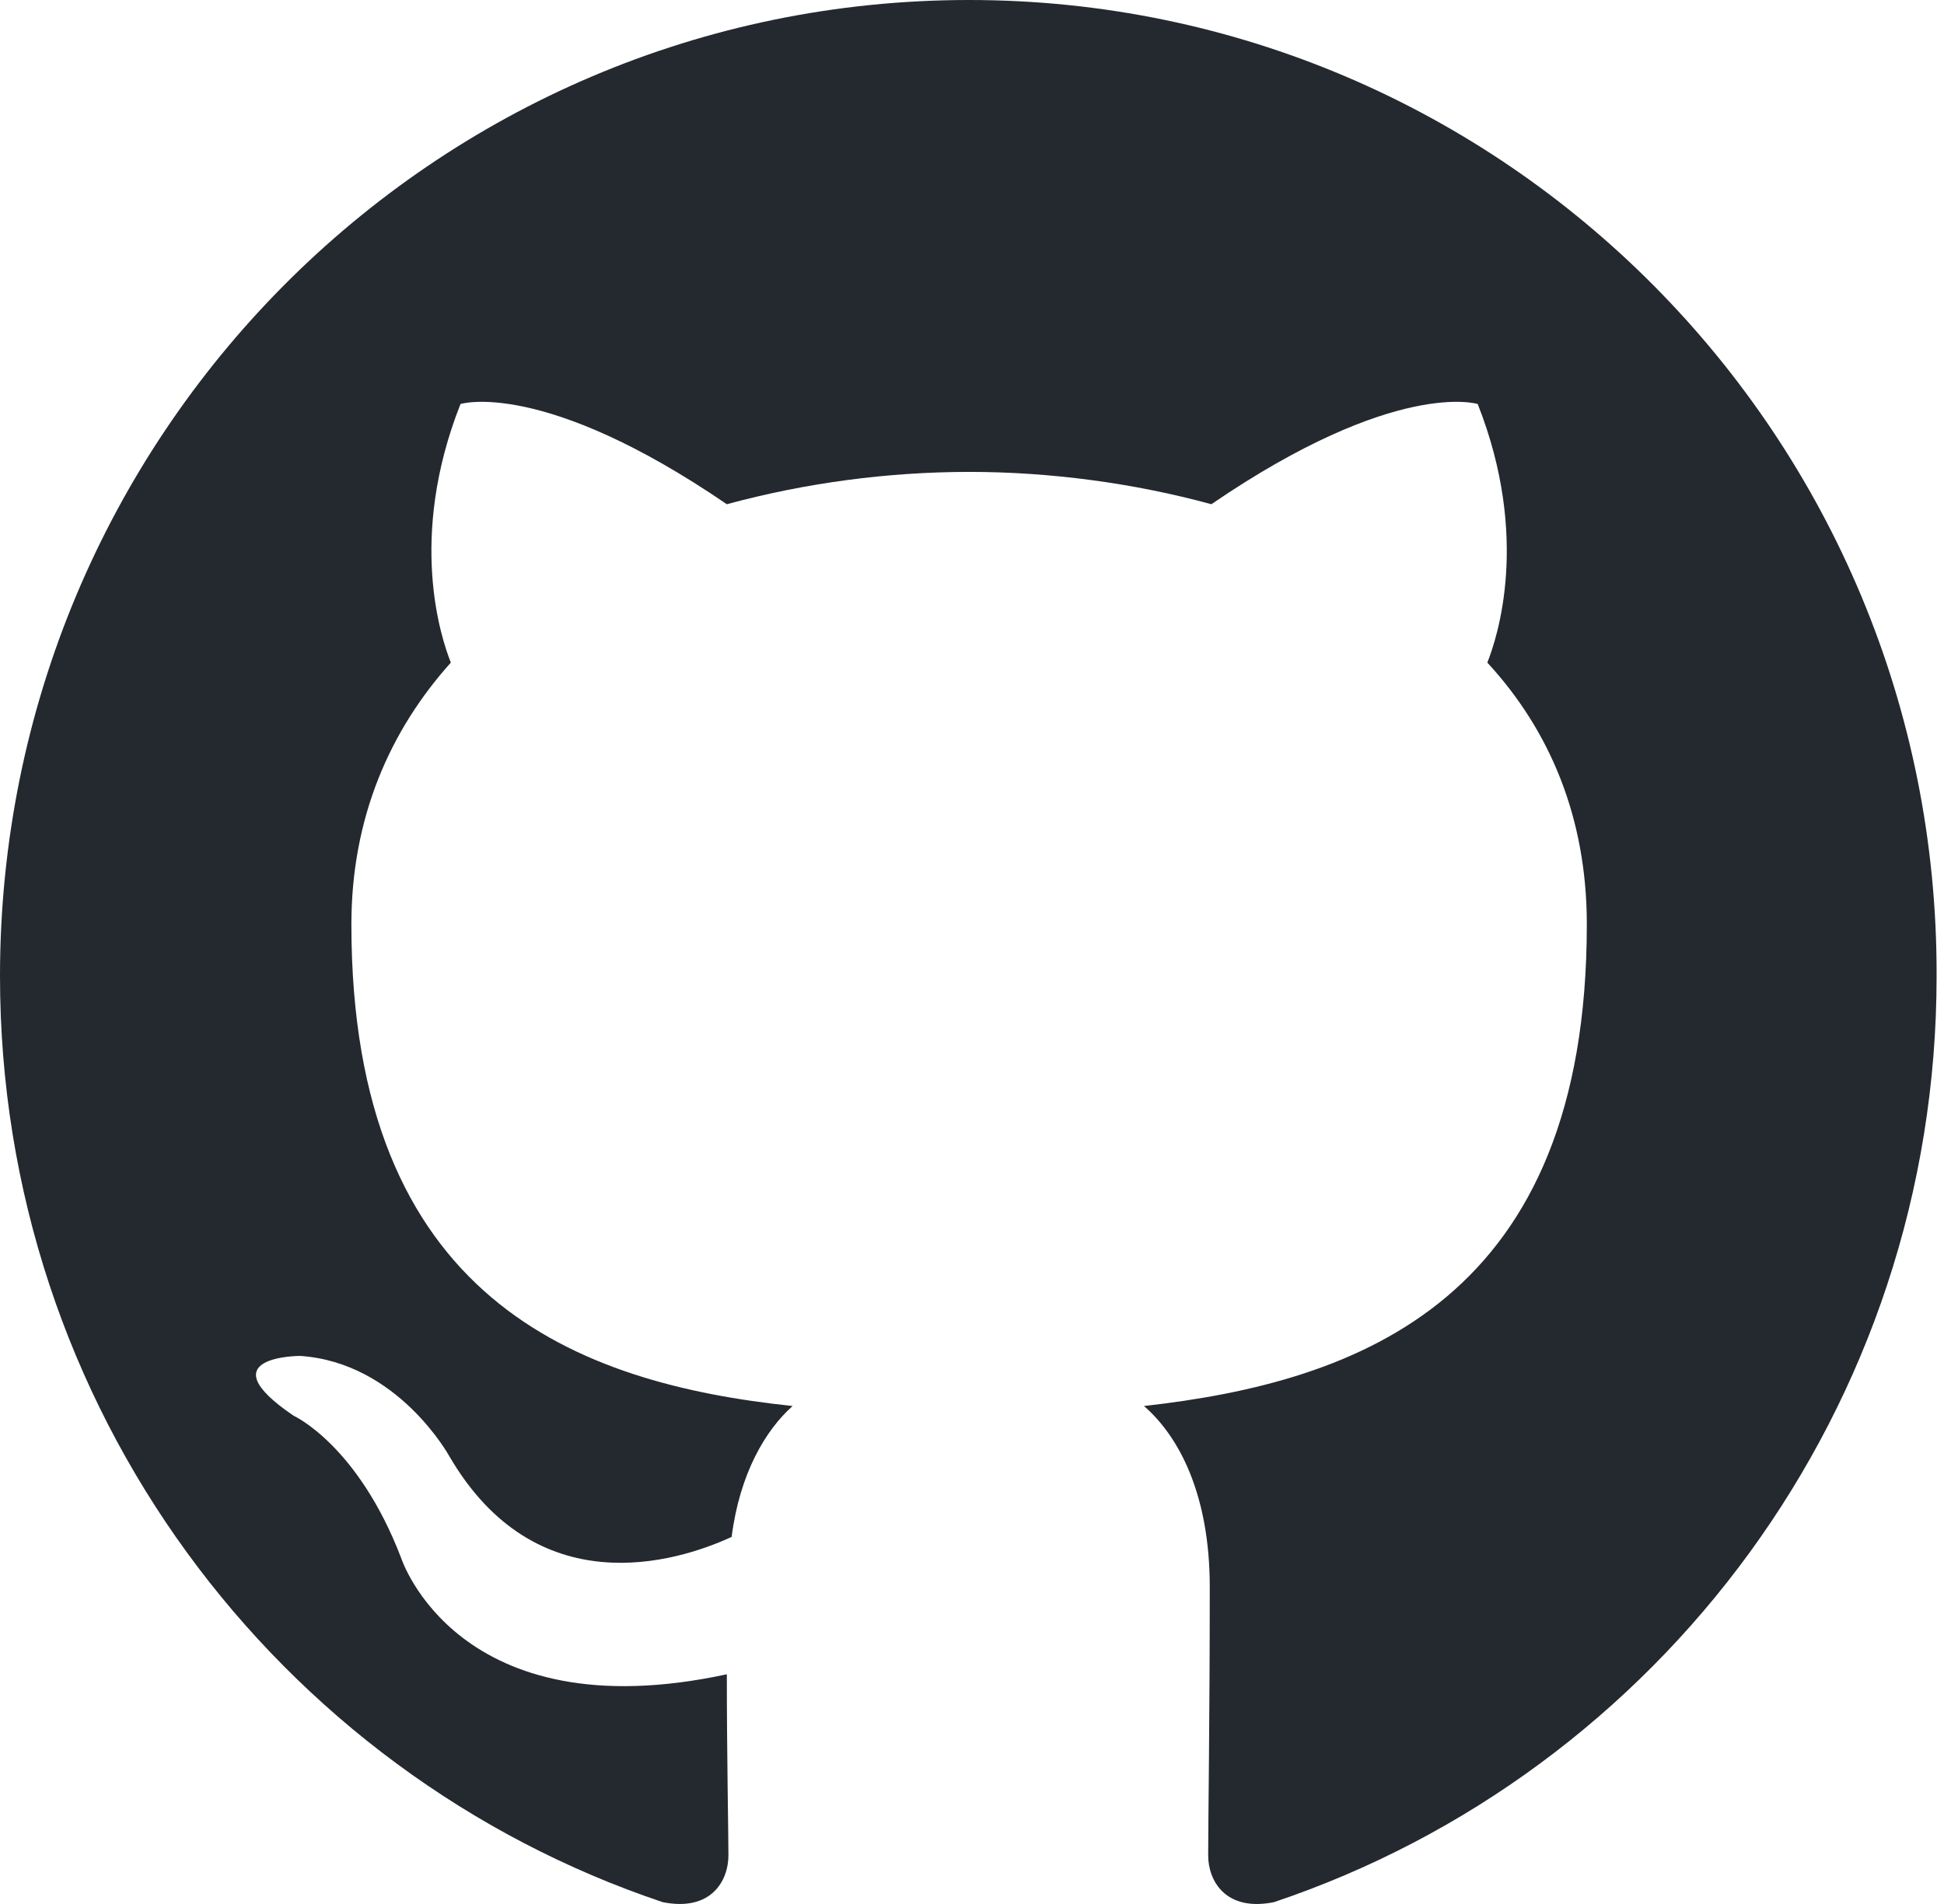
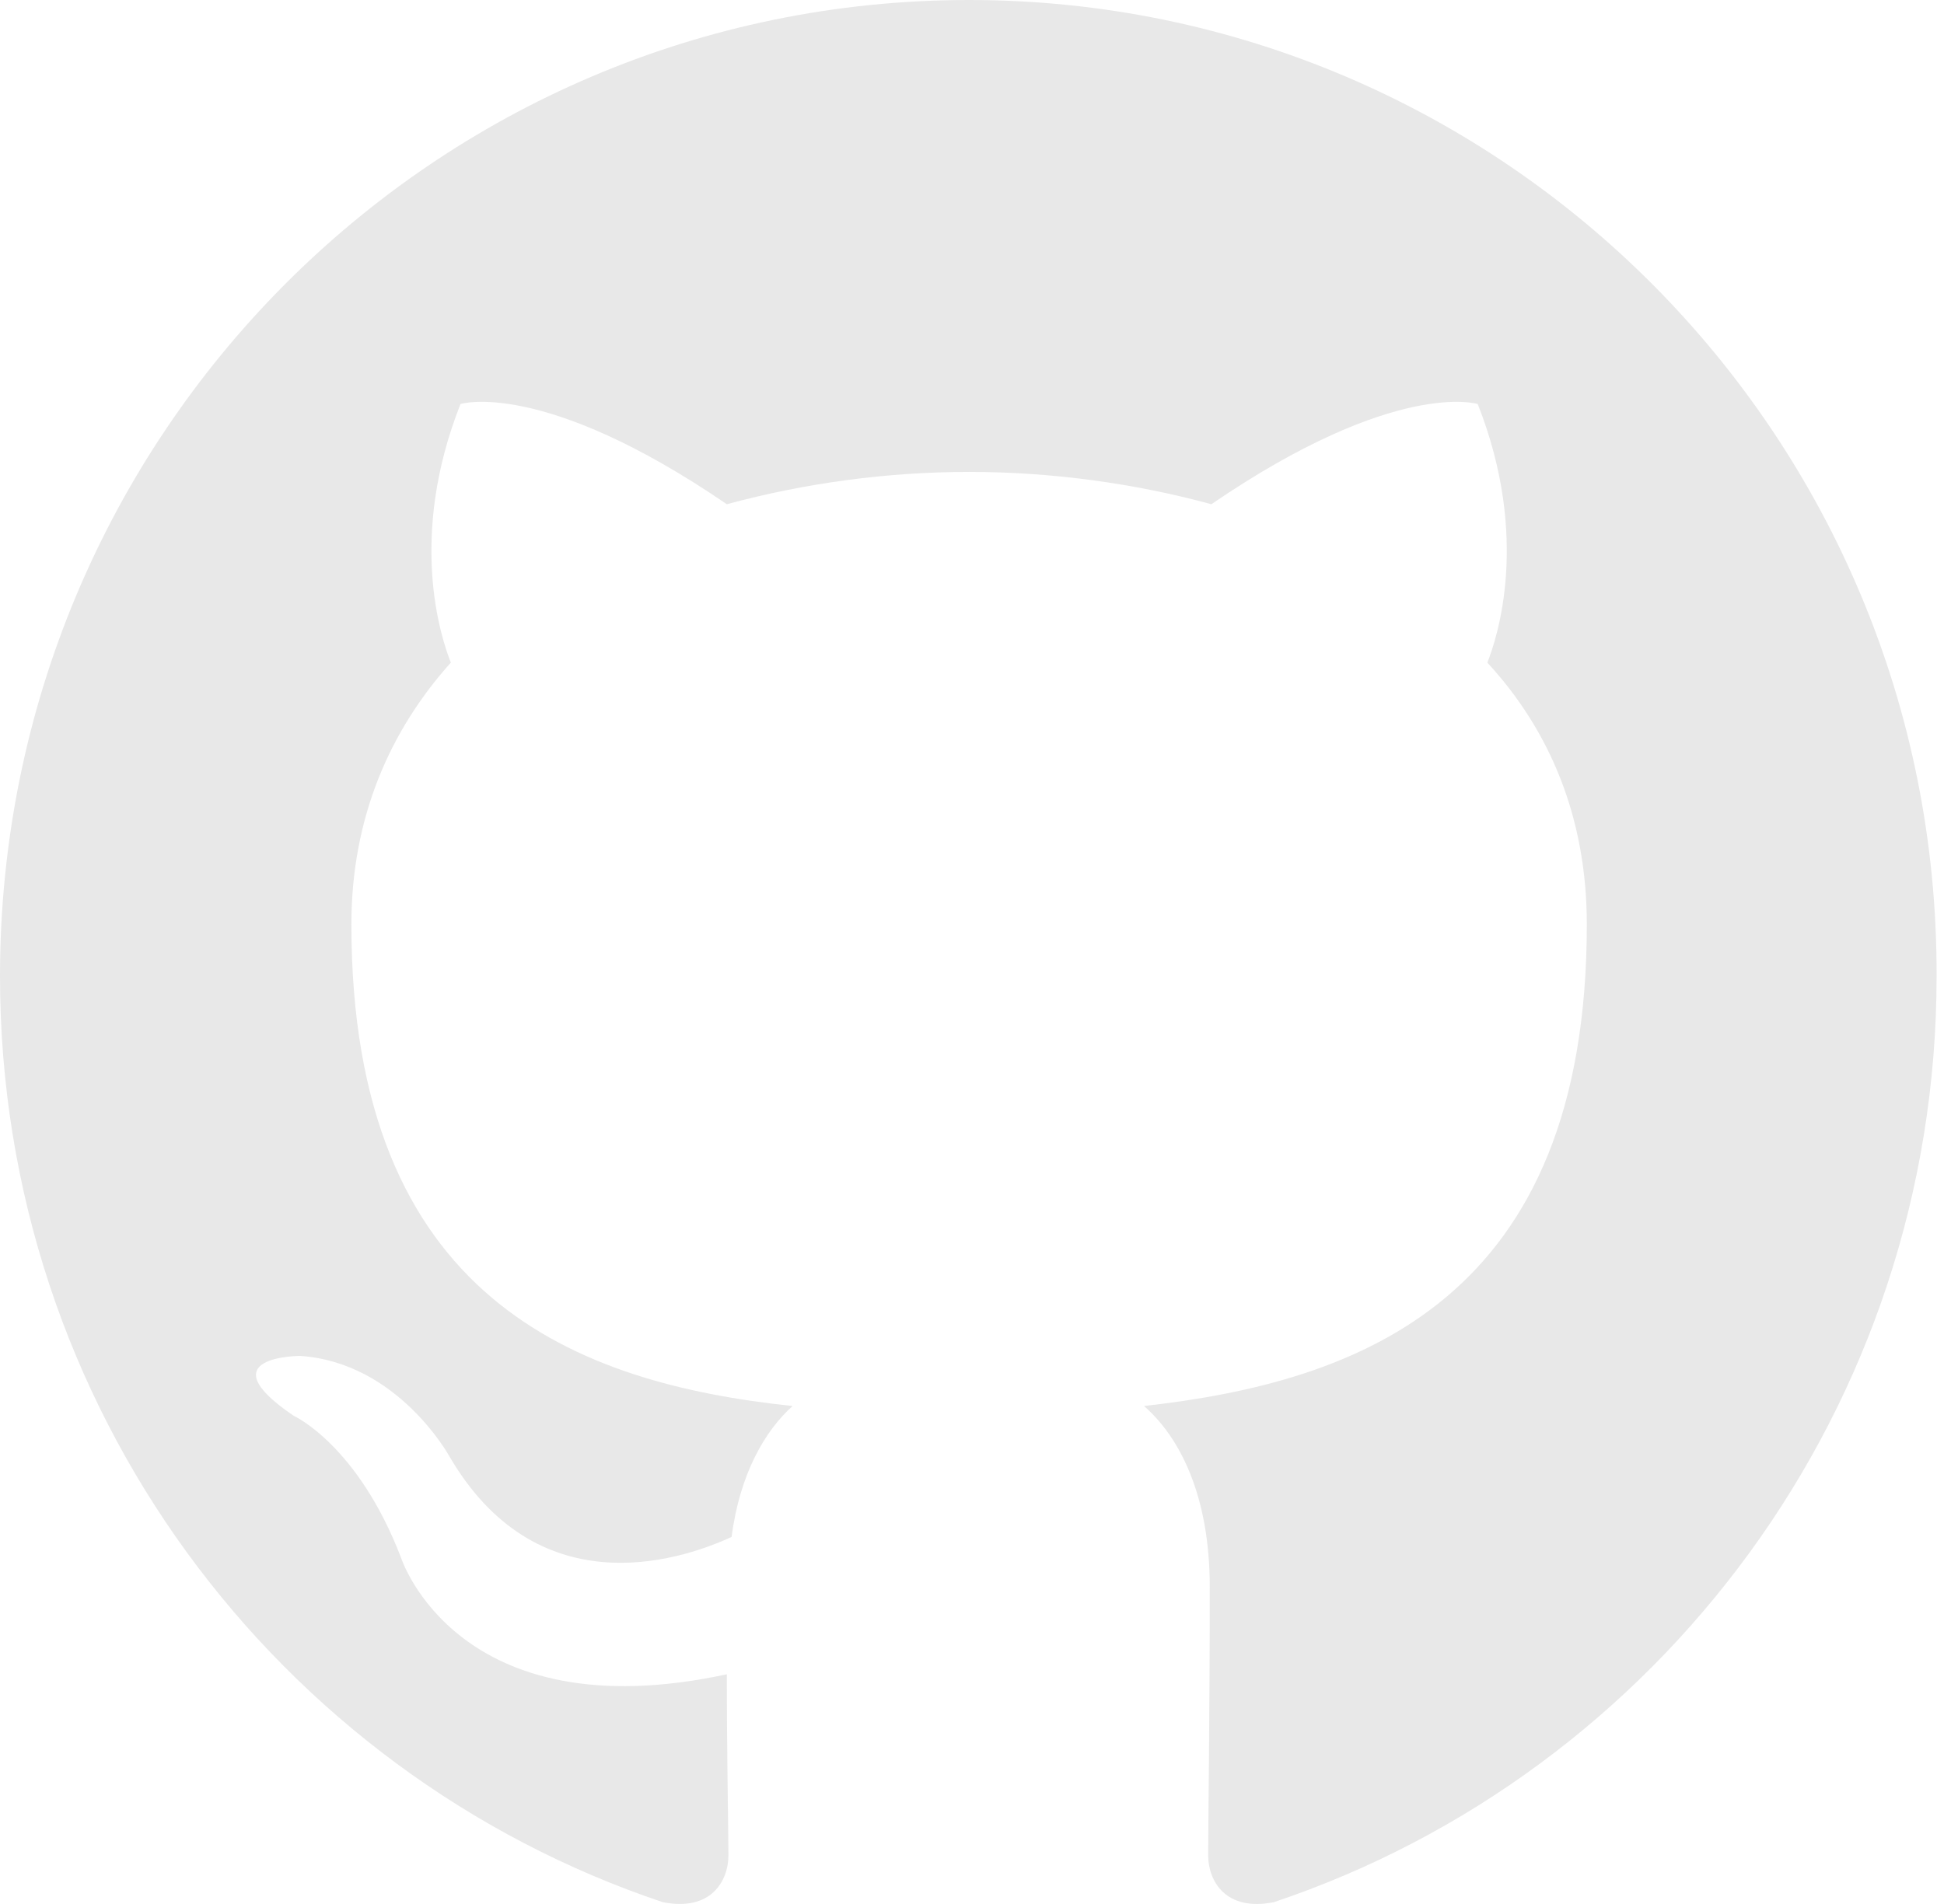
<svg xmlns="http://www.w3.org/2000/svg" width="98" height="96">
-   <path fill-rule="evenodd" clip-rule="evenodd" d="M48.854 0C21.839 0 0 22 0 49.217c0 21.756 13.993 40.172 33.405 46.69 2.427.49 3.316-1.059 3.316-2.362 0-1.141-.08-5.052-.08-9.127-13.59 2.934-16.42-5.867-16.42-5.867-2.184-5.704-5.42-7.17-5.42-7.17-4.448-3.015.324-3.015.324-3.015 4.934.326 7.523 5.052 7.523 5.052 4.367 7.496 11.404 5.378 14.235 4.074.404-3.178 1.699-5.378 3.074-6.6-10.839-1.141-22.243-5.378-22.243-24.283 0-5.378 1.94-9.778 5.014-13.2-.485-1.222-2.184-6.275.486-13.038 0 0 4.125-1.304 13.426 5.052a46.97 46.97 0 0 1 12.214-1.63c4.125 0 8.33.571 12.213 1.63 9.302-6.356 13.427-5.052 13.427-5.052 2.67 6.763.97 11.816.485 13.038 3.155 3.422 5.015 7.822 5.015 13.2 0 18.905-11.404 23.06-22.324 24.283 1.78 1.548 3.316 4.481 3.316 9.126 0 6.6-.08 11.897-.08 13.526 0 1.304.89 2.853 3.316 2.364 19.412-6.52 33.405-24.935 33.405-46.691C97.707 22 75.788 0 48.854 0z" fill="#24292f" />
+   <path fill-rule="evenodd" clip-rule="evenodd" d="M48.854 0C21.839 0 0 22 0 49.217c0 21.756 13.993 40.172 33.405 46.69 2.427.49 3.316-1.059 3.316-2.362 0-1.141-.08-5.052-.08-9.127-13.59 2.934-16.42-5.867-16.42-5.867-2.184-5.704-5.42-7.17-5.42-7.17-4.448-3.015.324-3.015.324-3.015 4.934.326 7.523 5.052 7.523 5.052 4.367 7.496 11.404 5.378 14.235 4.074.404-3.178 1.699-5.378 3.074-6.6-10.839-1.141-22.243-5.378-22.243-24.283 0-5.378 1.94-9.778 5.014-13.2-.485-1.222-2.184-6.275.486-13.038 0 0 4.125-1.304 13.426 5.052a46.97 46.97 0 0 1 12.214-1.63c4.125 0 8.33.571 12.213 1.63 9.302-6.356 13.427-5.052 13.427-5.052 2.67 6.763.97 11.816.485 13.038 3.155 3.422 5.015 7.822 5.015 13.2 0 18.905-11.404 23.06-22.324 24.283 1.78 1.548 3.316 4.481 3.316 9.126 0 6.6-.08 11.897-.08 13.526 0 1.304.89 2.853 3.316 2.364 19.412-6.52 33.405-24.935 33.405-46.691C97.707 22 75.788 0 48.854 0z" fill="#E8E8E8" />
</svg>
